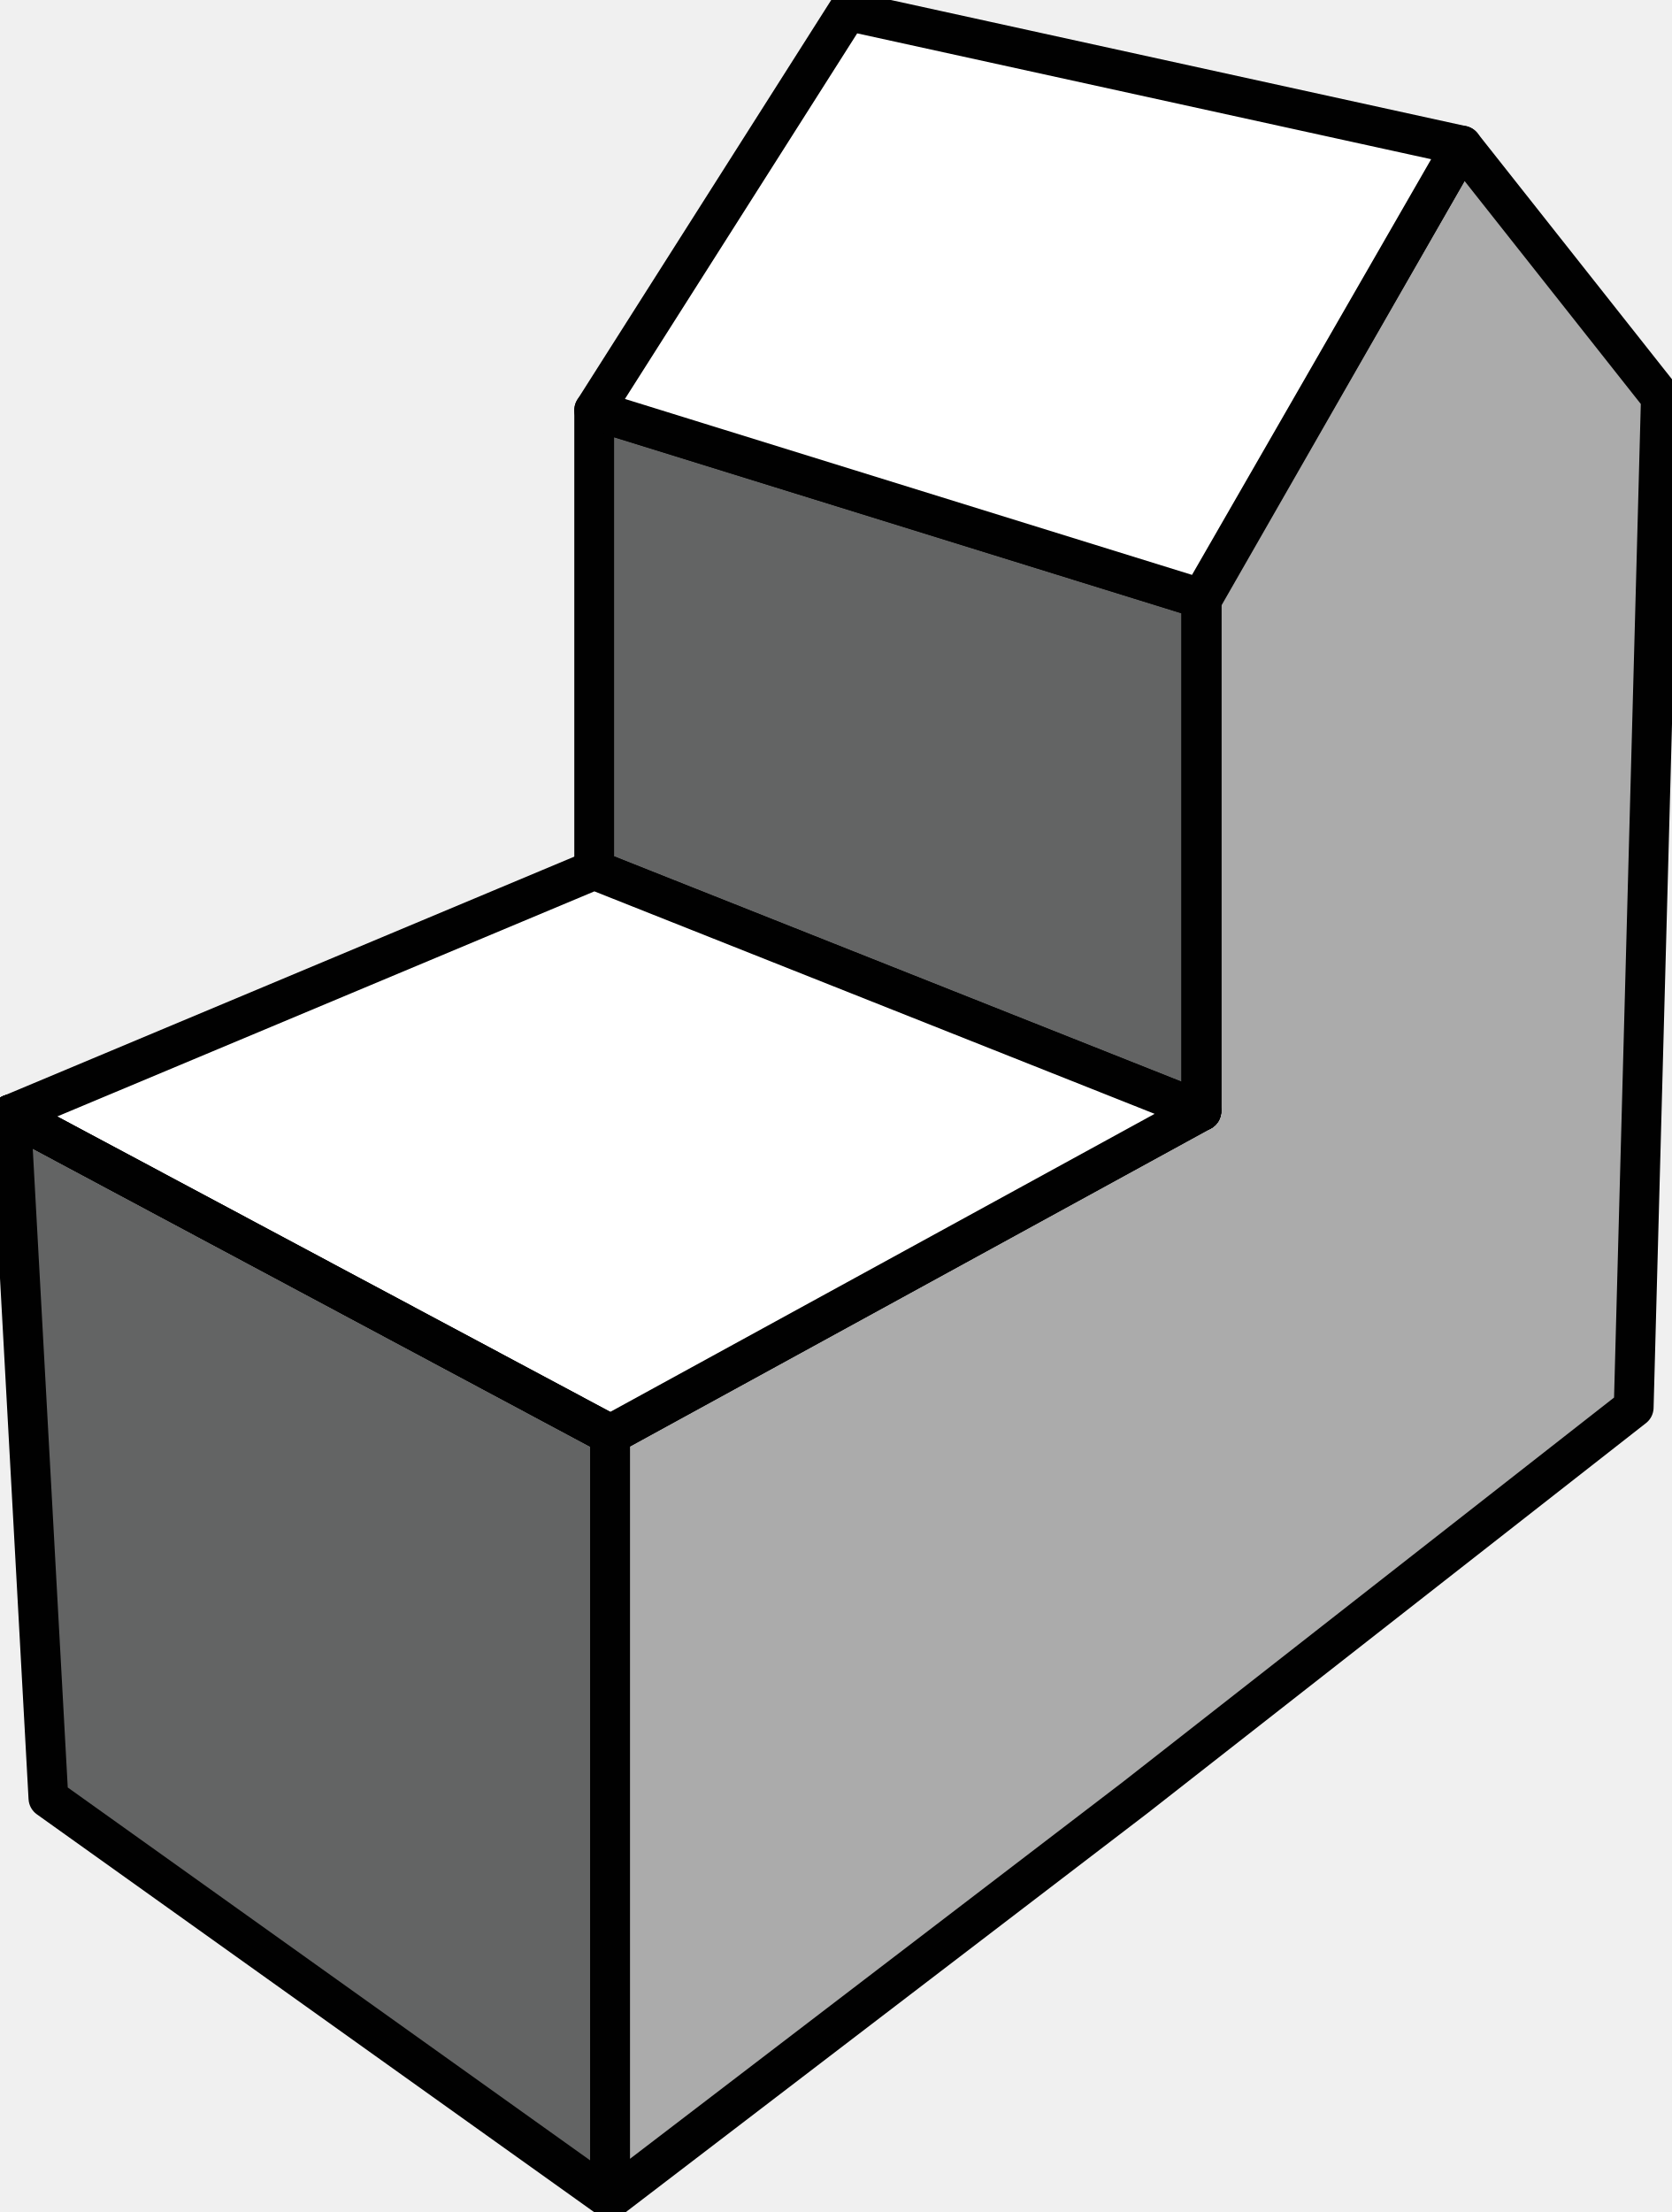
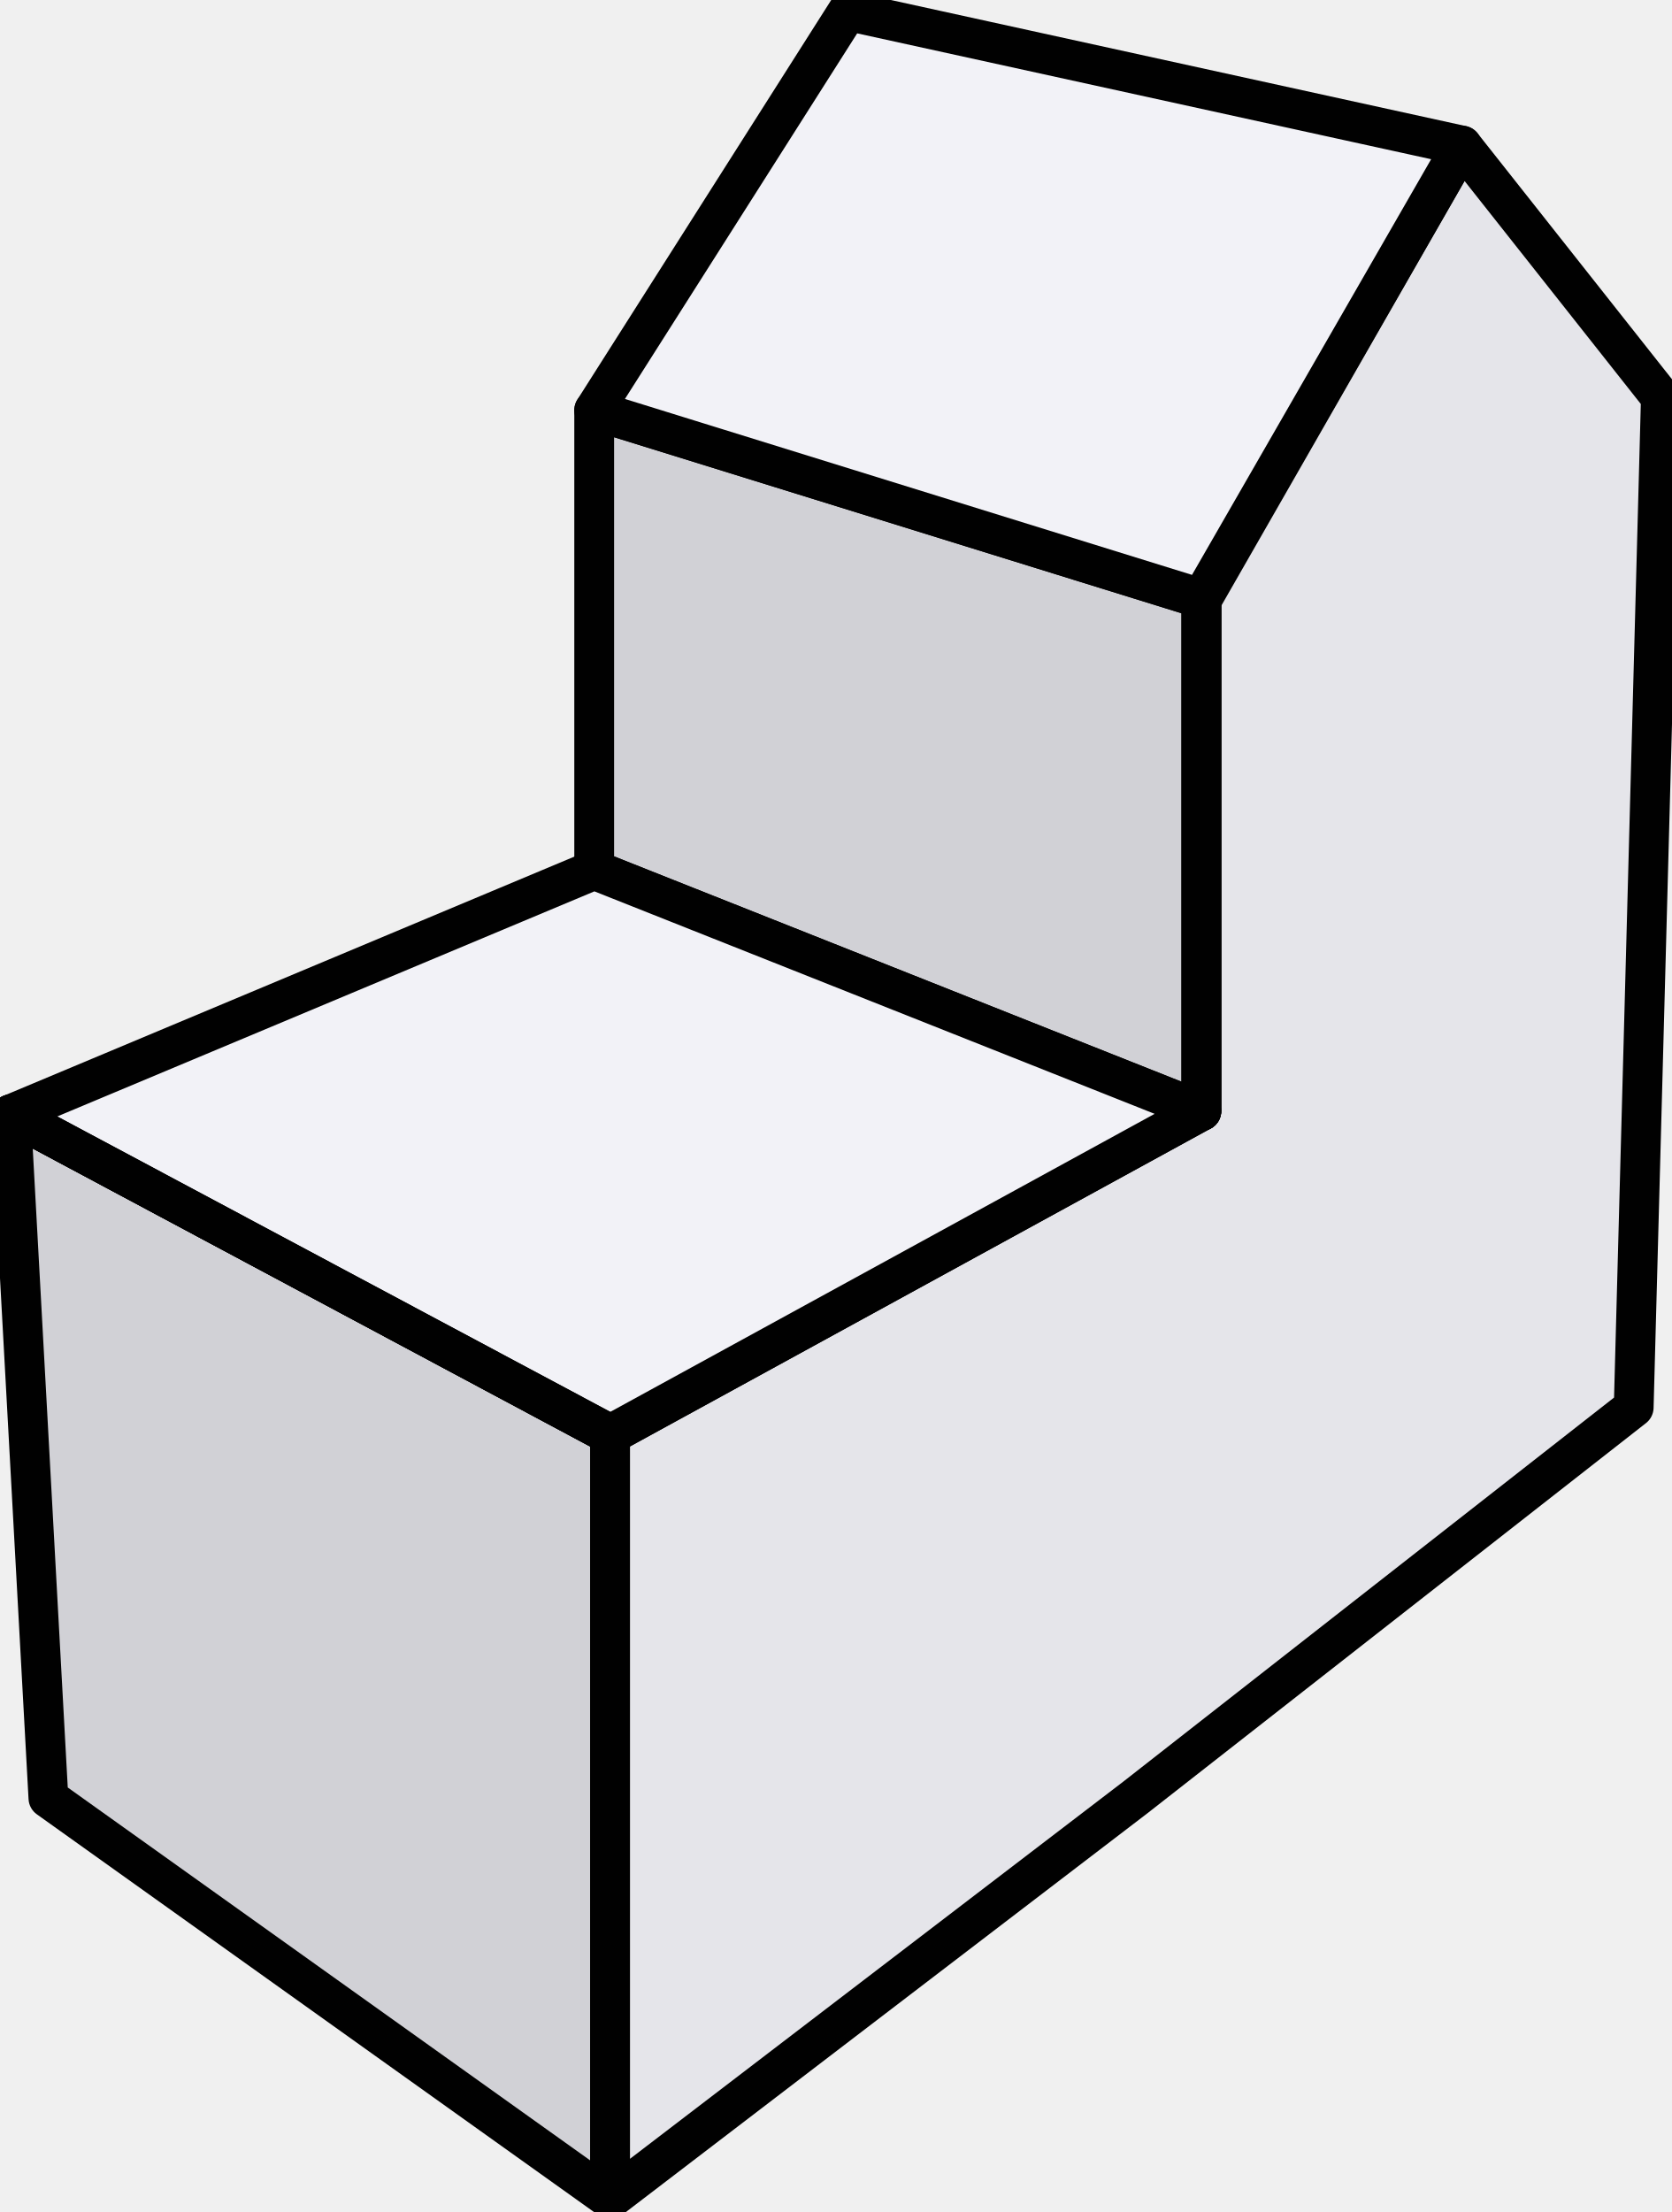
<svg xmlns="http://www.w3.org/2000/svg" width="504" height="667" viewBox="0 0 504 667" fill="none">
-   <path d="M184 432.6V663.1L14.6 542.2L3.3 336L184 432.6Z" fill="#636464" stroke="#010101" stroke-width="12" stroke-miterlimit="10" stroke-linejoin="round" />
+   <path d="M184 432.6V663.1L14.6 542.2L3.3 336L184 432.6Z" fill="#D1D1D6" stroke="#010101" stroke-width="12" stroke-miterlimit="10" stroke-linejoin="round" />
  <path d="M184 432.5V432.6L3.3 336L184 432.5Z" stroke="#010101" stroke-width="12" stroke-miterlimit="10" stroke-linejoin="round" />
-   <path d="M500.9 119.8L492.7 424.4L342.4 542L184 663.1V432.6L362.3 335V181.1L440.9 43.9L500.9 119.8Z" fill="#ABABAB" stroke="#010101" stroke-width="12" stroke-miterlimit="10" stroke-linejoin="round" />
+   <path d="M500.9 119.8L492.7 424.4L342.4 542L184 663.1V432.6L362.3 335V181.1L440.9 43.9L500.9 119.8Z" fill="#E5E5EA" stroke="#010101" stroke-width="12" stroke-miterlimit="10" stroke-linejoin="round" />
  <path d="M362.3 181.1V335V181.2V181.1Z" stroke="#010101" stroke-width="12" stroke-miterlimit="10" stroke-linejoin="round" />
-   <path d="M362.3 181.1V181.2V335L179.2 262.3V123.7L362.3 180.5V181.1Z" fill="#636464" stroke="#010101" stroke-width="12" stroke-miterlimit="10" stroke-linejoin="round" />
+   <path d="M362.3 181.1V181.2V335L179.2 262.3V123.7L362.3 180.5V181.1Z" fill="#D1D1D6" stroke="#010101" stroke-width="12" stroke-miterlimit="10" stroke-linejoin="round" />
  <path d="M362.3 181.1V335V181.2V181.1Z" stroke="#010101" stroke-width="12" stroke-miterlimit="10" stroke-linejoin="round" />
-   <path d="M184 432.6V432.5L3.3 336L179.2 262.3L362.3 335L184 432.6Z" fill="white" stroke="#010101" stroke-width="12" stroke-miterlimit="10" stroke-linejoin="round" />
+   <path d="M184 432.6V432.5L3.3 336L179.2 262.3L362.3 335L184 432.6Z" fill="#F2F2F7" stroke="#010101" stroke-width="12" stroke-miterlimit="10" stroke-linejoin="round" />
  <path d="M184 432.5V432.6L3.3 336L184 432.5Z" stroke="#010101" stroke-width="12" stroke-miterlimit="10" stroke-linejoin="round" />
-   <path d="M440.9 43.9L362.3 180.5L179.2 123.7L255.7 3.3L440.9 43.9Z" fill="white" stroke="#010101" stroke-width="12" stroke-miterlimit="10" stroke-linejoin="round" />
+   <path d="M440.9 43.9L362.3 180.5L179.2 123.7L255.7 3.3L440.9 43.9Z" fill="#F2F2F7" stroke="#010101" stroke-width="12" stroke-miterlimit="10" stroke-linejoin="round" />
</svg>
